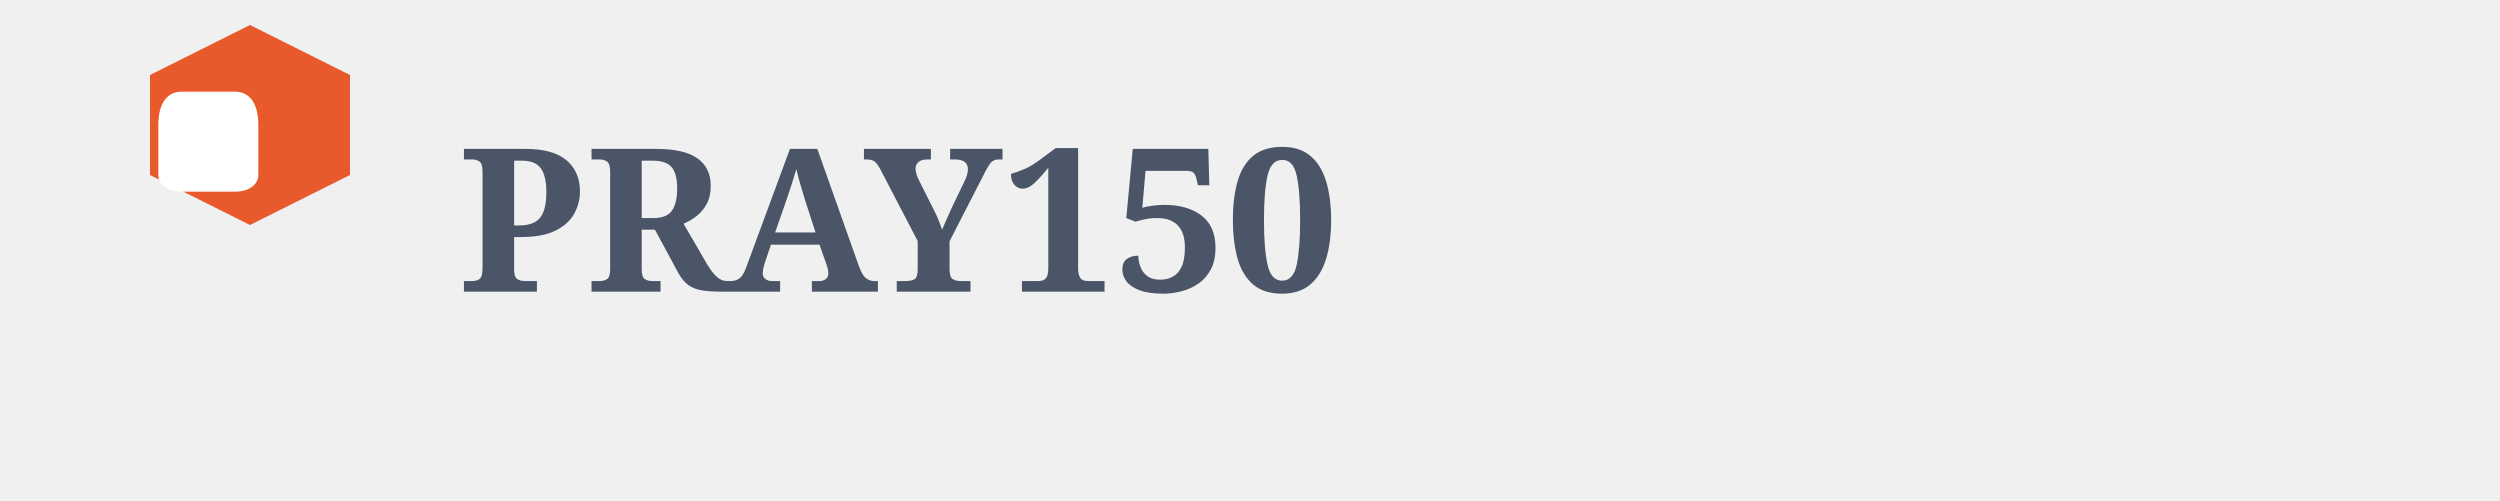
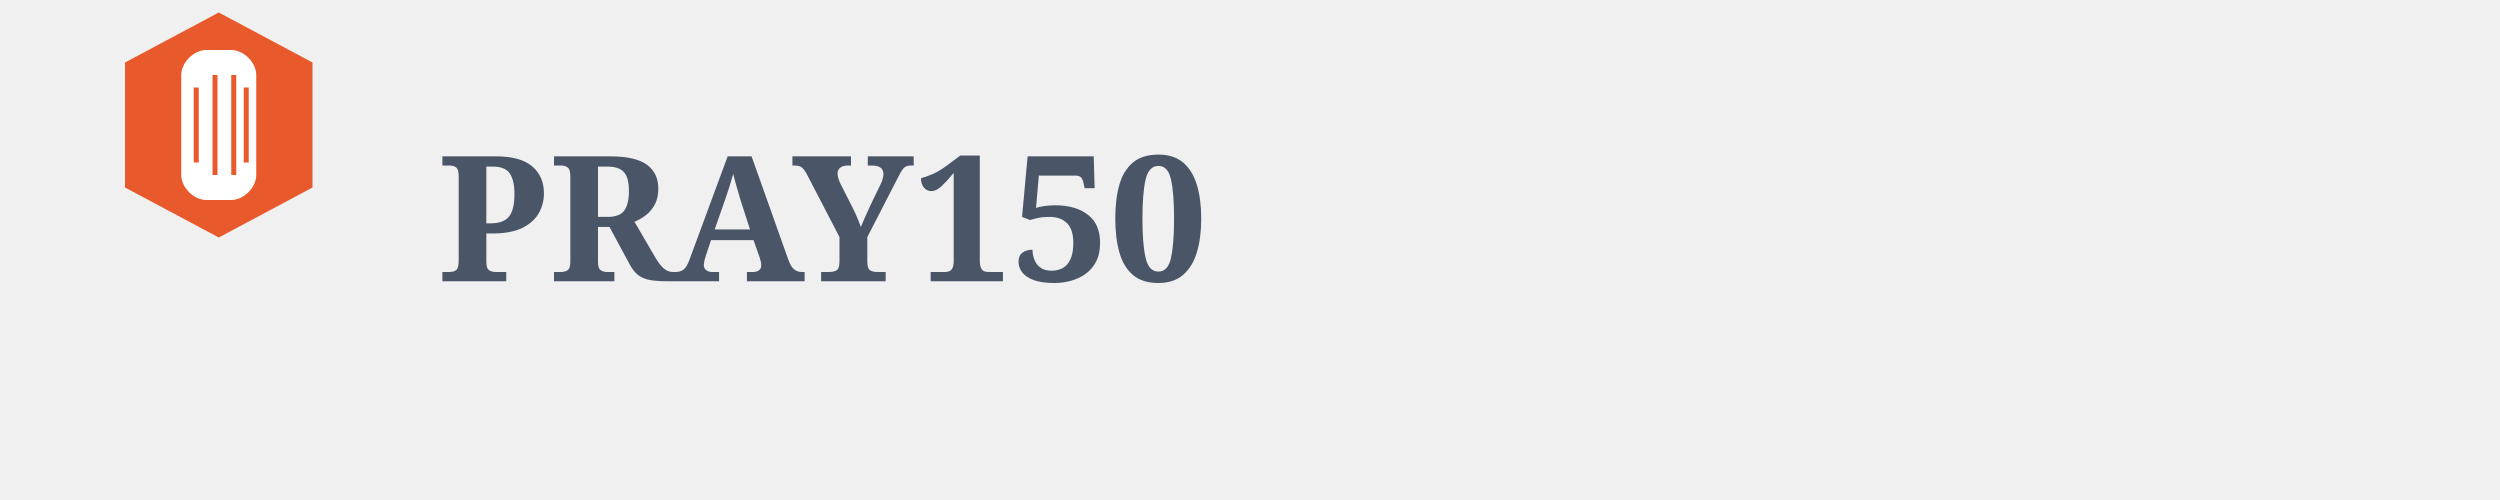
- <svg xmlns="http://www.w3.org/2000/svg" viewBox="0 0 600 120" width="600" height="120">
-   <defs>
-     <polygon id="hexagon" points="30,15 50,5 70,15 70,35 50,45 30,35" />
-   </defs>
-   <use href="#hexagon" fill="#E85A2B" transform="scale(1.2)" />
-   <g transform="translate(50, 30) scale(0.8)" fill="white">
-     <path d="M-8,-10 C-12,-10 -15,-7 -15,0 L-15,15 C-15,18 -12,20 -8,20 L8,20 C12,20 15,18 15,15 L15,0 C15,-7 12,-10 8,-10 Z" />
-     <line x1="-8" y1="-5" x2="-8" y2="15" stroke="white" stroke-width="1" />
-     <line x1="-3" y1="-8" x2="-3" y2="15" stroke="white" stroke-width="1" />
-     <line x1="2" y1="-8" x2="2" y2="15" stroke="white" stroke-width="1" />
-     <line x1="7" y1="-5" x2="7" y2="15" stroke="white" stroke-width="1" />
+ <svg xmlns="http://www.w3.org/2000/svg" viewBox="0 0 400 80" width="400" height="80">
+   <polygon points="20,10 35,2 50,10 50,30 35,38 20,30" fill="#E85A2B" />
+   <g transform="translate(35, 20)" fill="white">
+     <path d="M-6,-8 C-6,-10 -4,-12 -2,-12 L2,-12 C4,-12 6,-10 6,-8 L6,8 C6,10 4,12 2,12 L-2,12 C-4,12 -6,10 -6,8 Z" fill="white" />
+     <rect x="-4" y="-6" width="0.8" height="12" fill="#E85A2B" />
+     <rect x="-1" y="-8" width="0.8" height="16" fill="#E85A2B" />
+     <rect x="2" y="-8" width="0.8" height="16" fill="#E85A2B" />
+     <rect x="4" y="-6" width="0.8" height="12" fill="#E85A2B" />
  </g>
-   <text x="110" y="70" font-family="serif" font-size="48" font-weight="bold" fill="#4A5568">PRAY150</text>
+   <text x="70" y="45" font-family="Georgia, serif" font-size="28" font-weight="bold" fill="#4A5568">PRAY150</text>
</svg>
